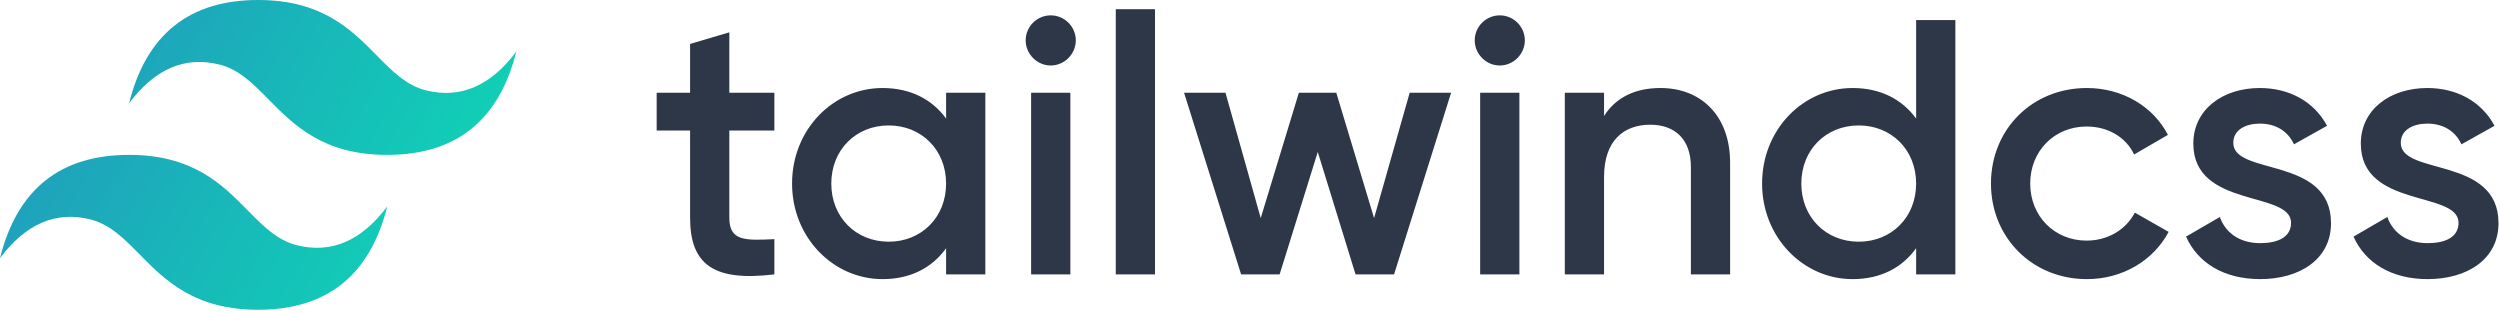
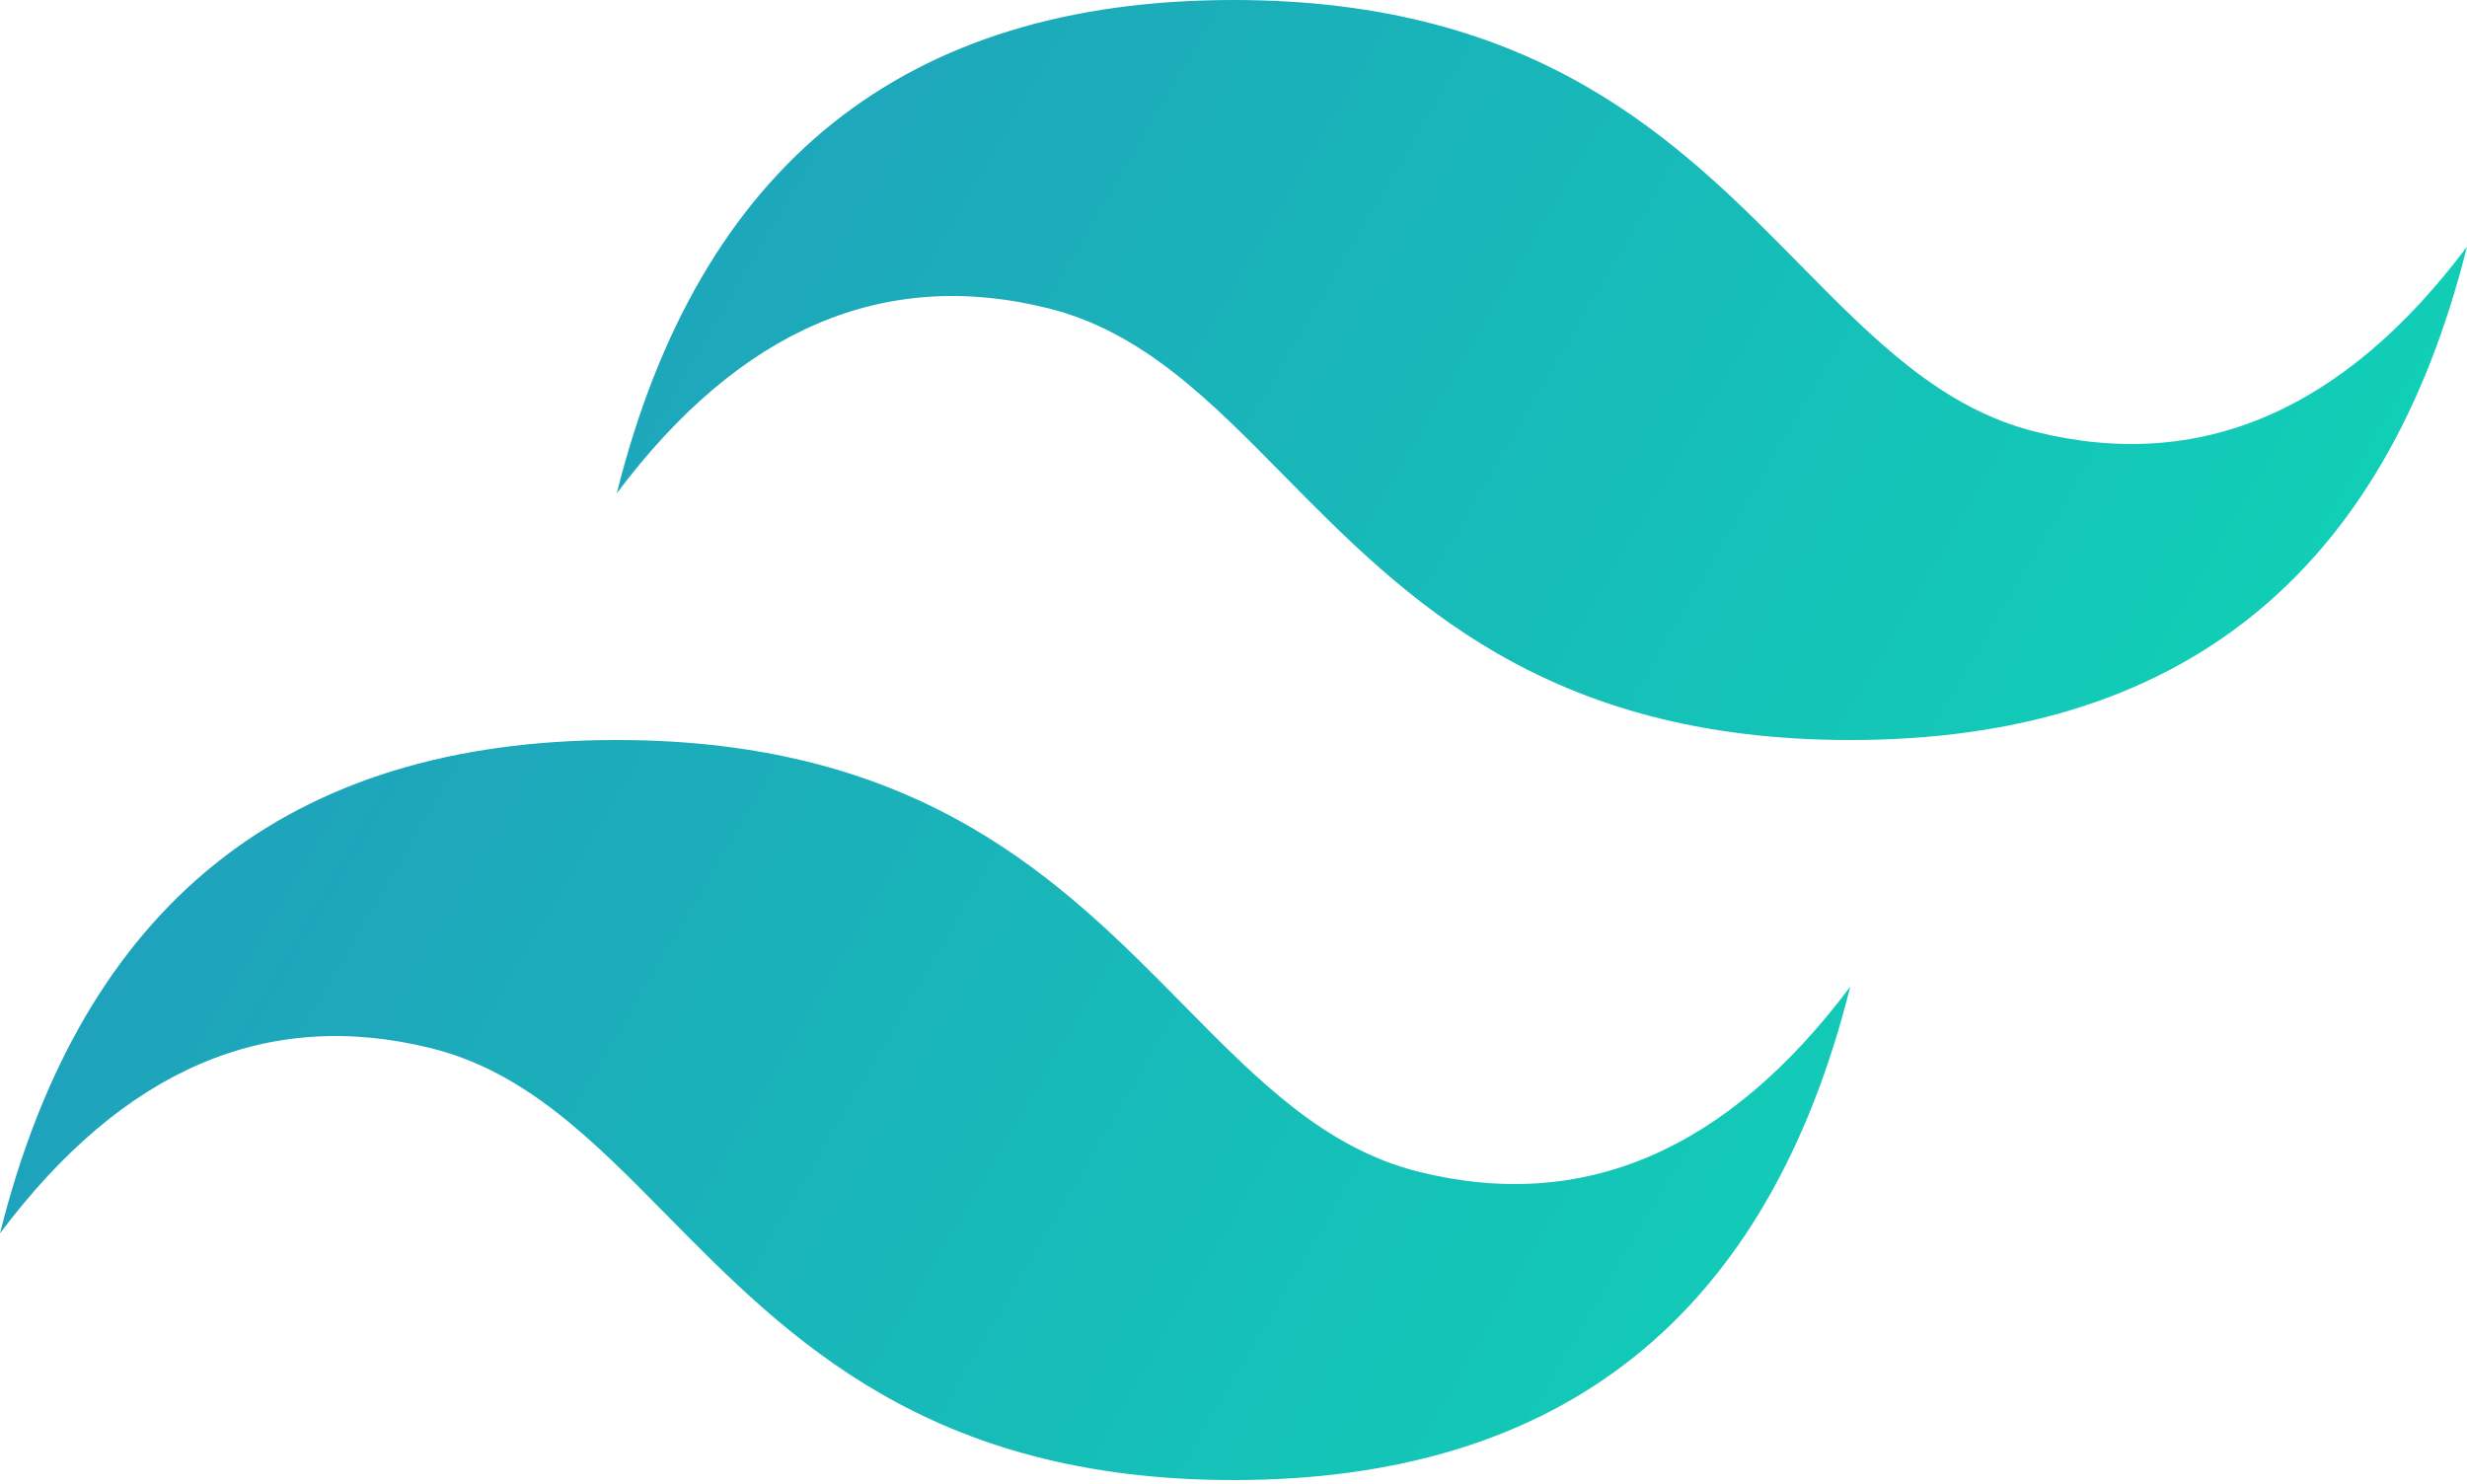
- <svg xmlns="http://www.w3.org/2000/svg" viewBox="0 0 512 64" width="512" height="64">
+ <svg xmlns="http://www.w3.org/2000/svg" viewBox="0 0 256 154" width="256" height="154">
  <defs>
    <linearGradient id="SVGJSB7ld0l" x1="-2.778%" x2="100%" y1="32%" y2="67.556%">
      <stop offset="0%" stop-color="#2298bd" />
      <stop offset="100%" stop-color="#0ed7b5" />
    </linearGradient>
  </defs>
-   <path fill="url(#SVGJSB7ld0l)" d="M52.867 0Q31.72 0 26.433 21.147q7.93-10.575 18.504-7.93c4.021 1.005 6.896 3.923 10.078 7.153c5.183 5.26 11.182 11.35 24.285 11.35q21.147 0 26.433-21.147q-7.93 10.575-18.503 7.93c-4.022-1.005-6.896-3.923-10.078-7.153C71.968 6.09 65.97 0 52.867 0M26.433 31.72Q5.287 31.72 0 52.867q7.93-10.575 18.503-7.93c4.022 1.005 6.897 3.923 10.078 7.152c5.184 5.262 11.183 11.35 24.286 11.35q21.146 0 26.433-21.146q-7.93 10.575-18.503 7.93C56.775 49.218 53.9 46.3 50.718 43.07c-5.183-5.26-11.182-11.35-24.285-11.35" />
-   <path fill="#2d3748" d="M158.592 26.73h-9.226v17.858c0 4.762 3.125 4.688 9.226 4.39v7.217c-12.351 1.488-17.262-1.934-17.262-11.607V26.731h-6.845v-7.738h6.845V8.999l8.036-2.38v12.374h9.226zm35.17-7.737h8.036v37.202h-8.036v-5.357c-2.827 3.944-7.217 6.325-13.02 6.325c-10.12 0-18.528-8.557-18.528-19.569c0-11.086 8.408-19.568 18.527-19.568c5.804 0 10.194 2.38 13.021 6.25zm-11.756 30.506c6.696 0 11.756-4.985 11.756-11.905s-5.06-11.905-11.756-11.905s-11.756 4.985-11.756 11.905s5.06 11.905 11.756 11.905m33.185-36.087c-2.828 0-5.134-2.38-5.134-5.133a5.144 5.144 0 0 1 5.134-5.134a5.144 5.144 0 0 1 5.134 5.134c0 2.753-2.307 5.133-5.134 5.133m-4.018 42.783V18.993h8.035v37.202zm17.336 0V1.88h8.036v54.315zm60.194-37.202h8.482l-11.682 37.202h-7.887l-7.738-25.074l-7.812 25.074h-7.887l-11.682-37.202h8.482l7.218 25.67l7.812-25.67h7.664l7.738 25.67zm18.452-5.58c-2.827 0-5.134-2.381-5.134-5.134a5.144 5.144 0 0 1 5.134-5.134a5.144 5.144 0 0 1 5.134 5.134c0 2.753-2.307 5.133-5.134 5.133m-4.018 42.782V18.993h8.036v37.202zm36.905-38.17c8.333 0 14.286 5.655 14.286 15.328v22.842h-8.036V34.171c0-5.654-3.274-8.63-8.333-8.63c-5.283 0-9.45 3.124-9.45 10.714v19.94h-8.036V18.993h8.036v4.762c2.456-3.87 6.473-5.73 11.533-5.73m52.381-13.913h8.036v52.083h-8.036v-5.357c-2.827 3.944-7.217 6.325-13.02 6.325c-10.12 0-18.528-8.557-18.528-19.569c0-11.086 8.408-19.568 18.527-19.568c5.804 0 10.194 2.38 13.021 6.25zm-11.756 45.387c6.696 0 11.756-4.985 11.756-11.905s-5.06-11.905-11.756-11.905s-11.756 4.985-11.756 11.905s5.06 11.905 11.756 11.905m46.726 7.664c-11.235 0-19.643-8.557-19.643-19.569c0-11.086 8.408-19.568 19.643-19.568c7.292 0 13.616 3.794 16.593 9.598l-6.92 4.018c-1.637-3.497-5.283-5.73-9.747-5.73c-6.548 0-11.533 4.986-11.533 11.682s4.985 11.682 11.533 11.682c4.464 0 8.11-2.307 9.896-5.73l6.92 3.944c-3.126 5.878-9.45 9.673-16.742 9.673m29.985-27.902c0 6.77 20.015 2.678 20.015 16.443c0 7.44-6.473 11.459-14.509 11.459c-7.44 0-12.797-3.349-15.178-8.706l6.92-4.018c1.19 3.349 4.166 5.357 8.258 5.357c3.572 0 6.325-1.19 6.325-4.166c0-6.622-20.015-2.902-20.015-16.22c0-6.995 6.027-11.384 13.616-11.384c6.101 0 11.16 2.827 13.765 7.738l-6.77 3.794c-1.34-2.901-3.944-4.24-6.995-4.24c-2.902 0-5.432 1.264-5.432 3.943m34.301 0c0 6.77 20.015 2.678 20.015 16.443c0 7.44-6.473 11.459-14.509 11.459c-7.44 0-12.798-3.349-15.179-8.706l6.92-4.018c1.19 3.349 4.167 5.357 8.259 5.357c3.571 0 6.324-1.19 6.324-4.166c0-6.622-20.014-2.902-20.014-16.22c0-6.995 6.026-11.384 13.616-11.384c6.1 0 11.16 2.827 13.765 7.738l-6.771 3.794c-1.34-2.901-3.944-4.24-6.994-4.24c-2.902 0-5.432 1.264-5.432 3.943" />
+   <path fill="url(#SVGJSB7ld0l)" d="M128 0Q76.8 0 64 51.2Q83.2 25.6 108.8 32c9.737 2.434 16.697 9.499 24.401 17.318C145.751 62.057 160.275 76.8 192 76.8q51.2 0 64-51.2q-19.2 25.6-44.8 19.2c-9.737-2.434-16.697-9.499-24.401-17.318C174.249 14.743 159.725 0 128 0M64 76.8q-51.2 0-64 51.2q19.2-25.6 44.8-19.2c9.737 2.434 16.697 9.499 24.401 17.318C81.751 138.857 96.275 153.6 128 153.6q51.2 0 64-51.2q-19.2 25.6-44.8 19.2c-9.737-2.434-16.697-9.499-24.401-17.318C110.249 91.543 95.725 76.8 64 76.8" />
</svg>
